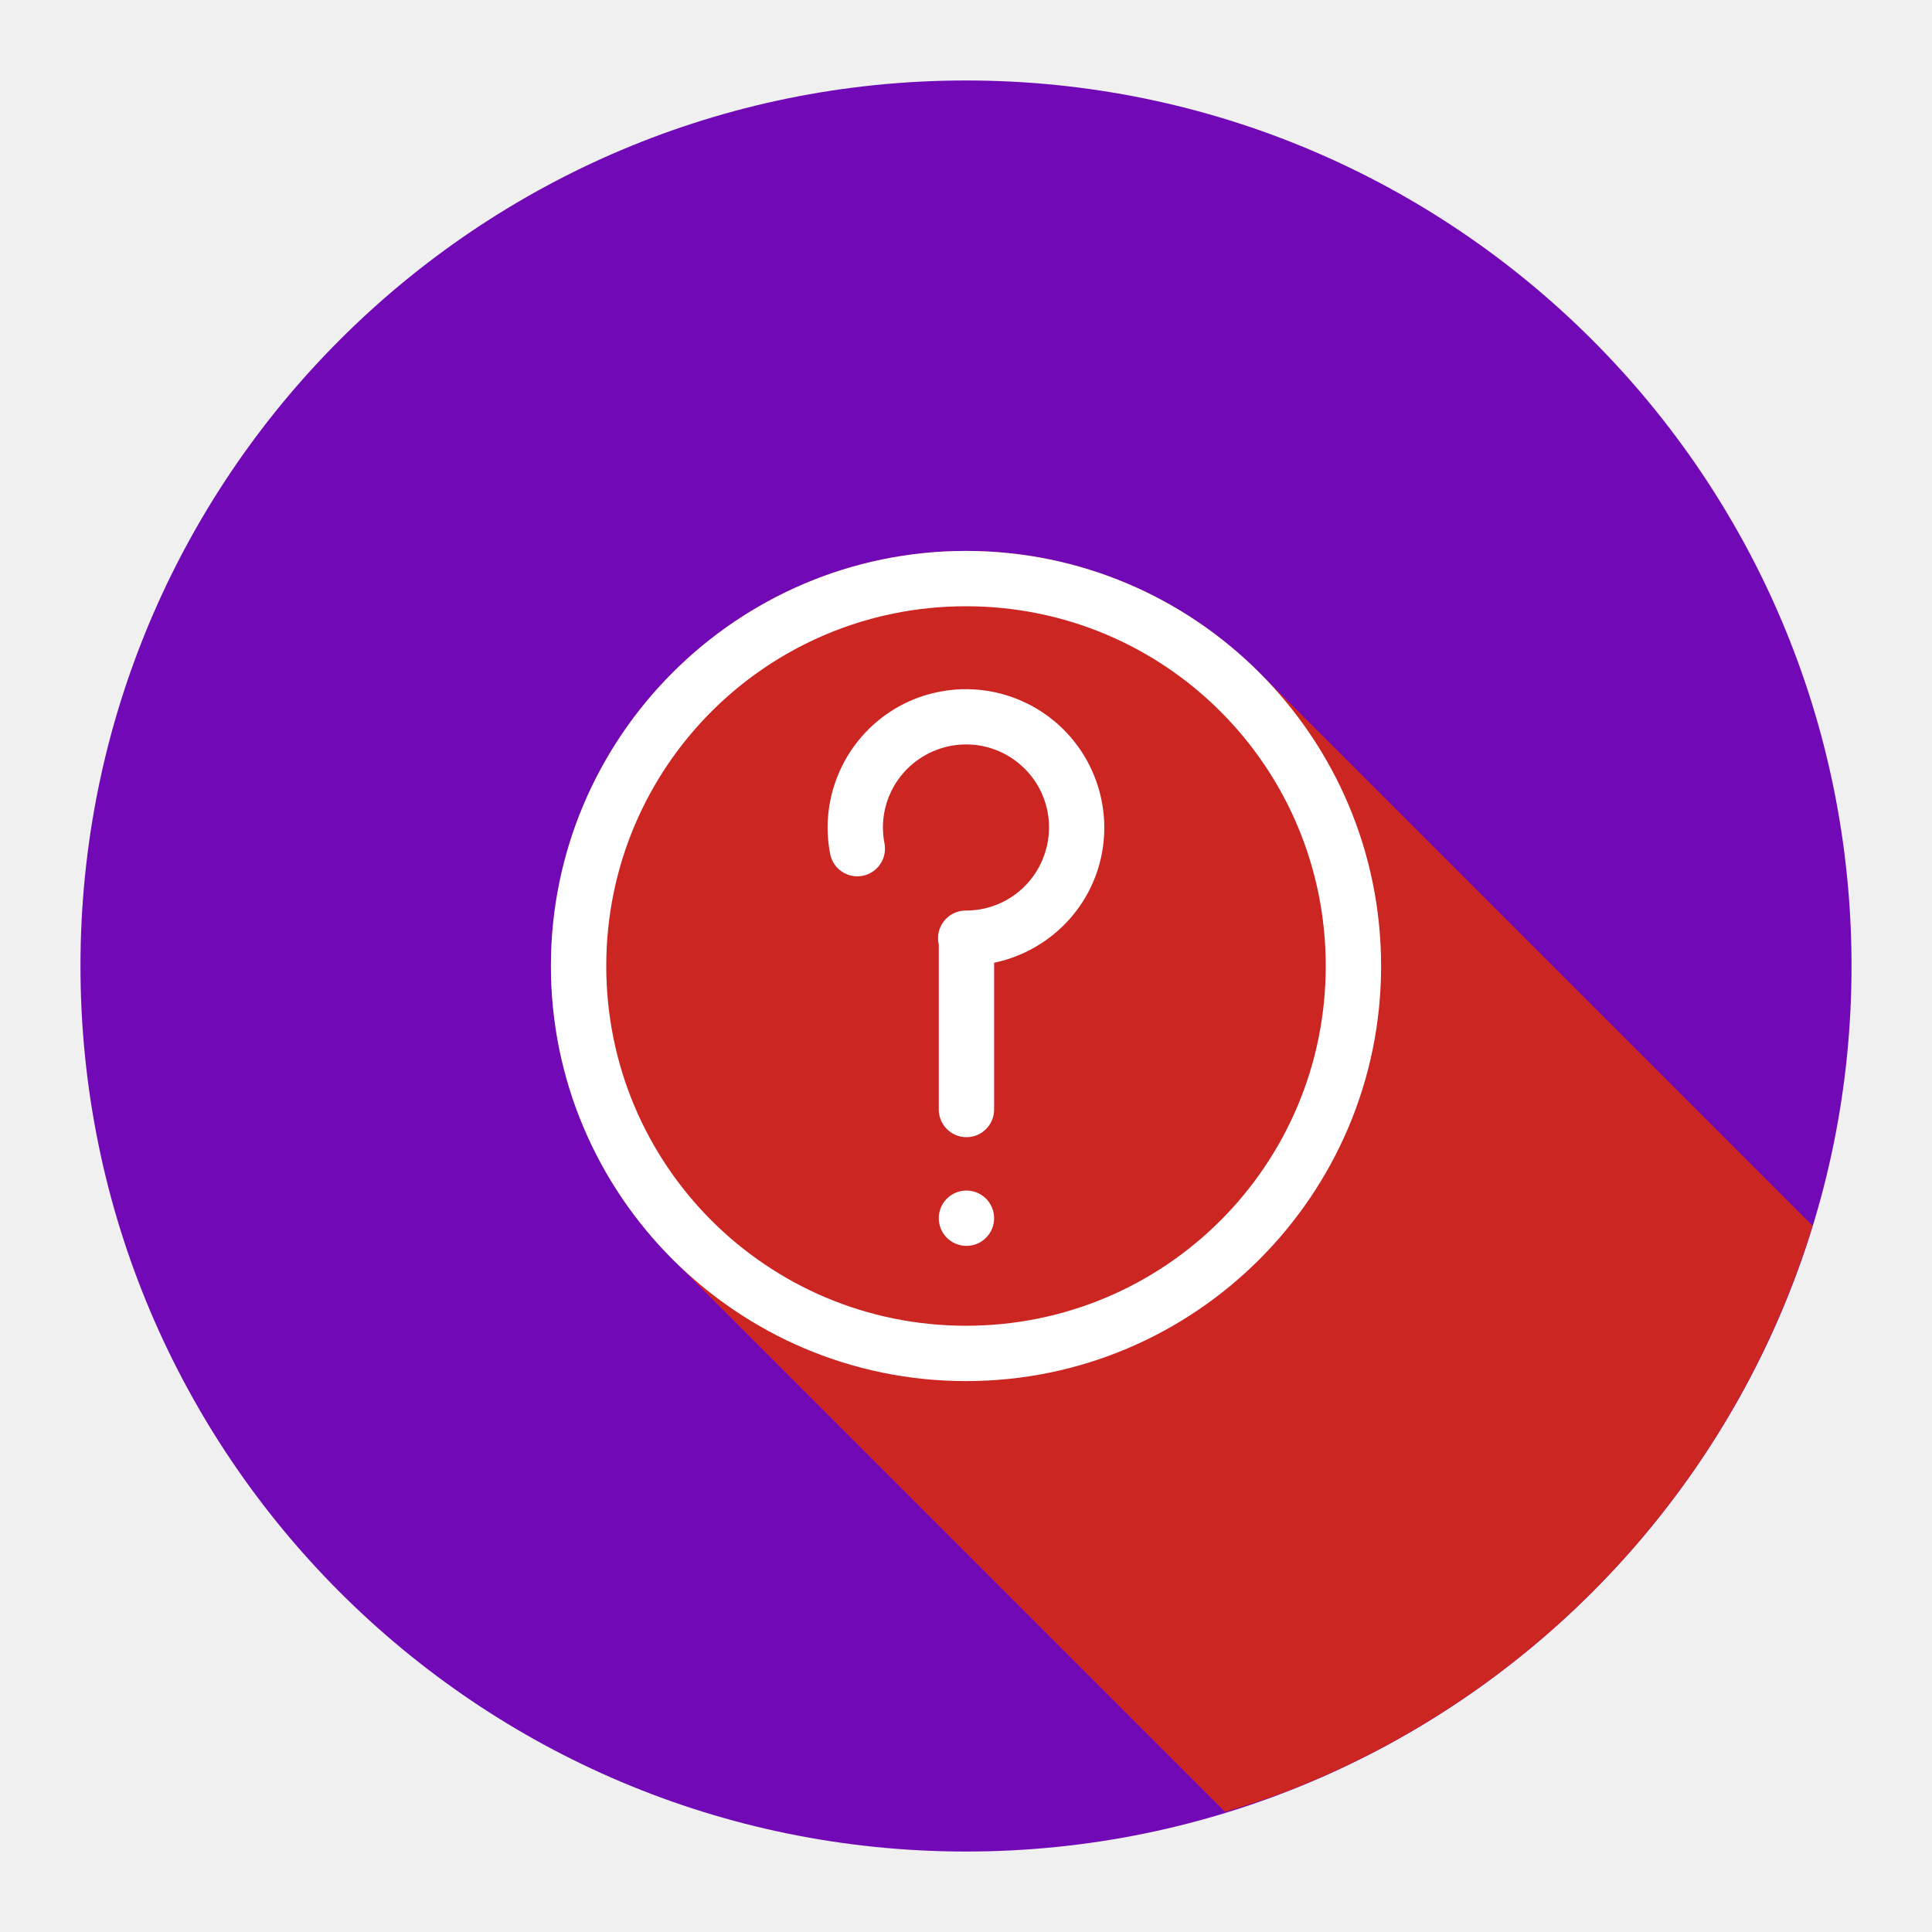
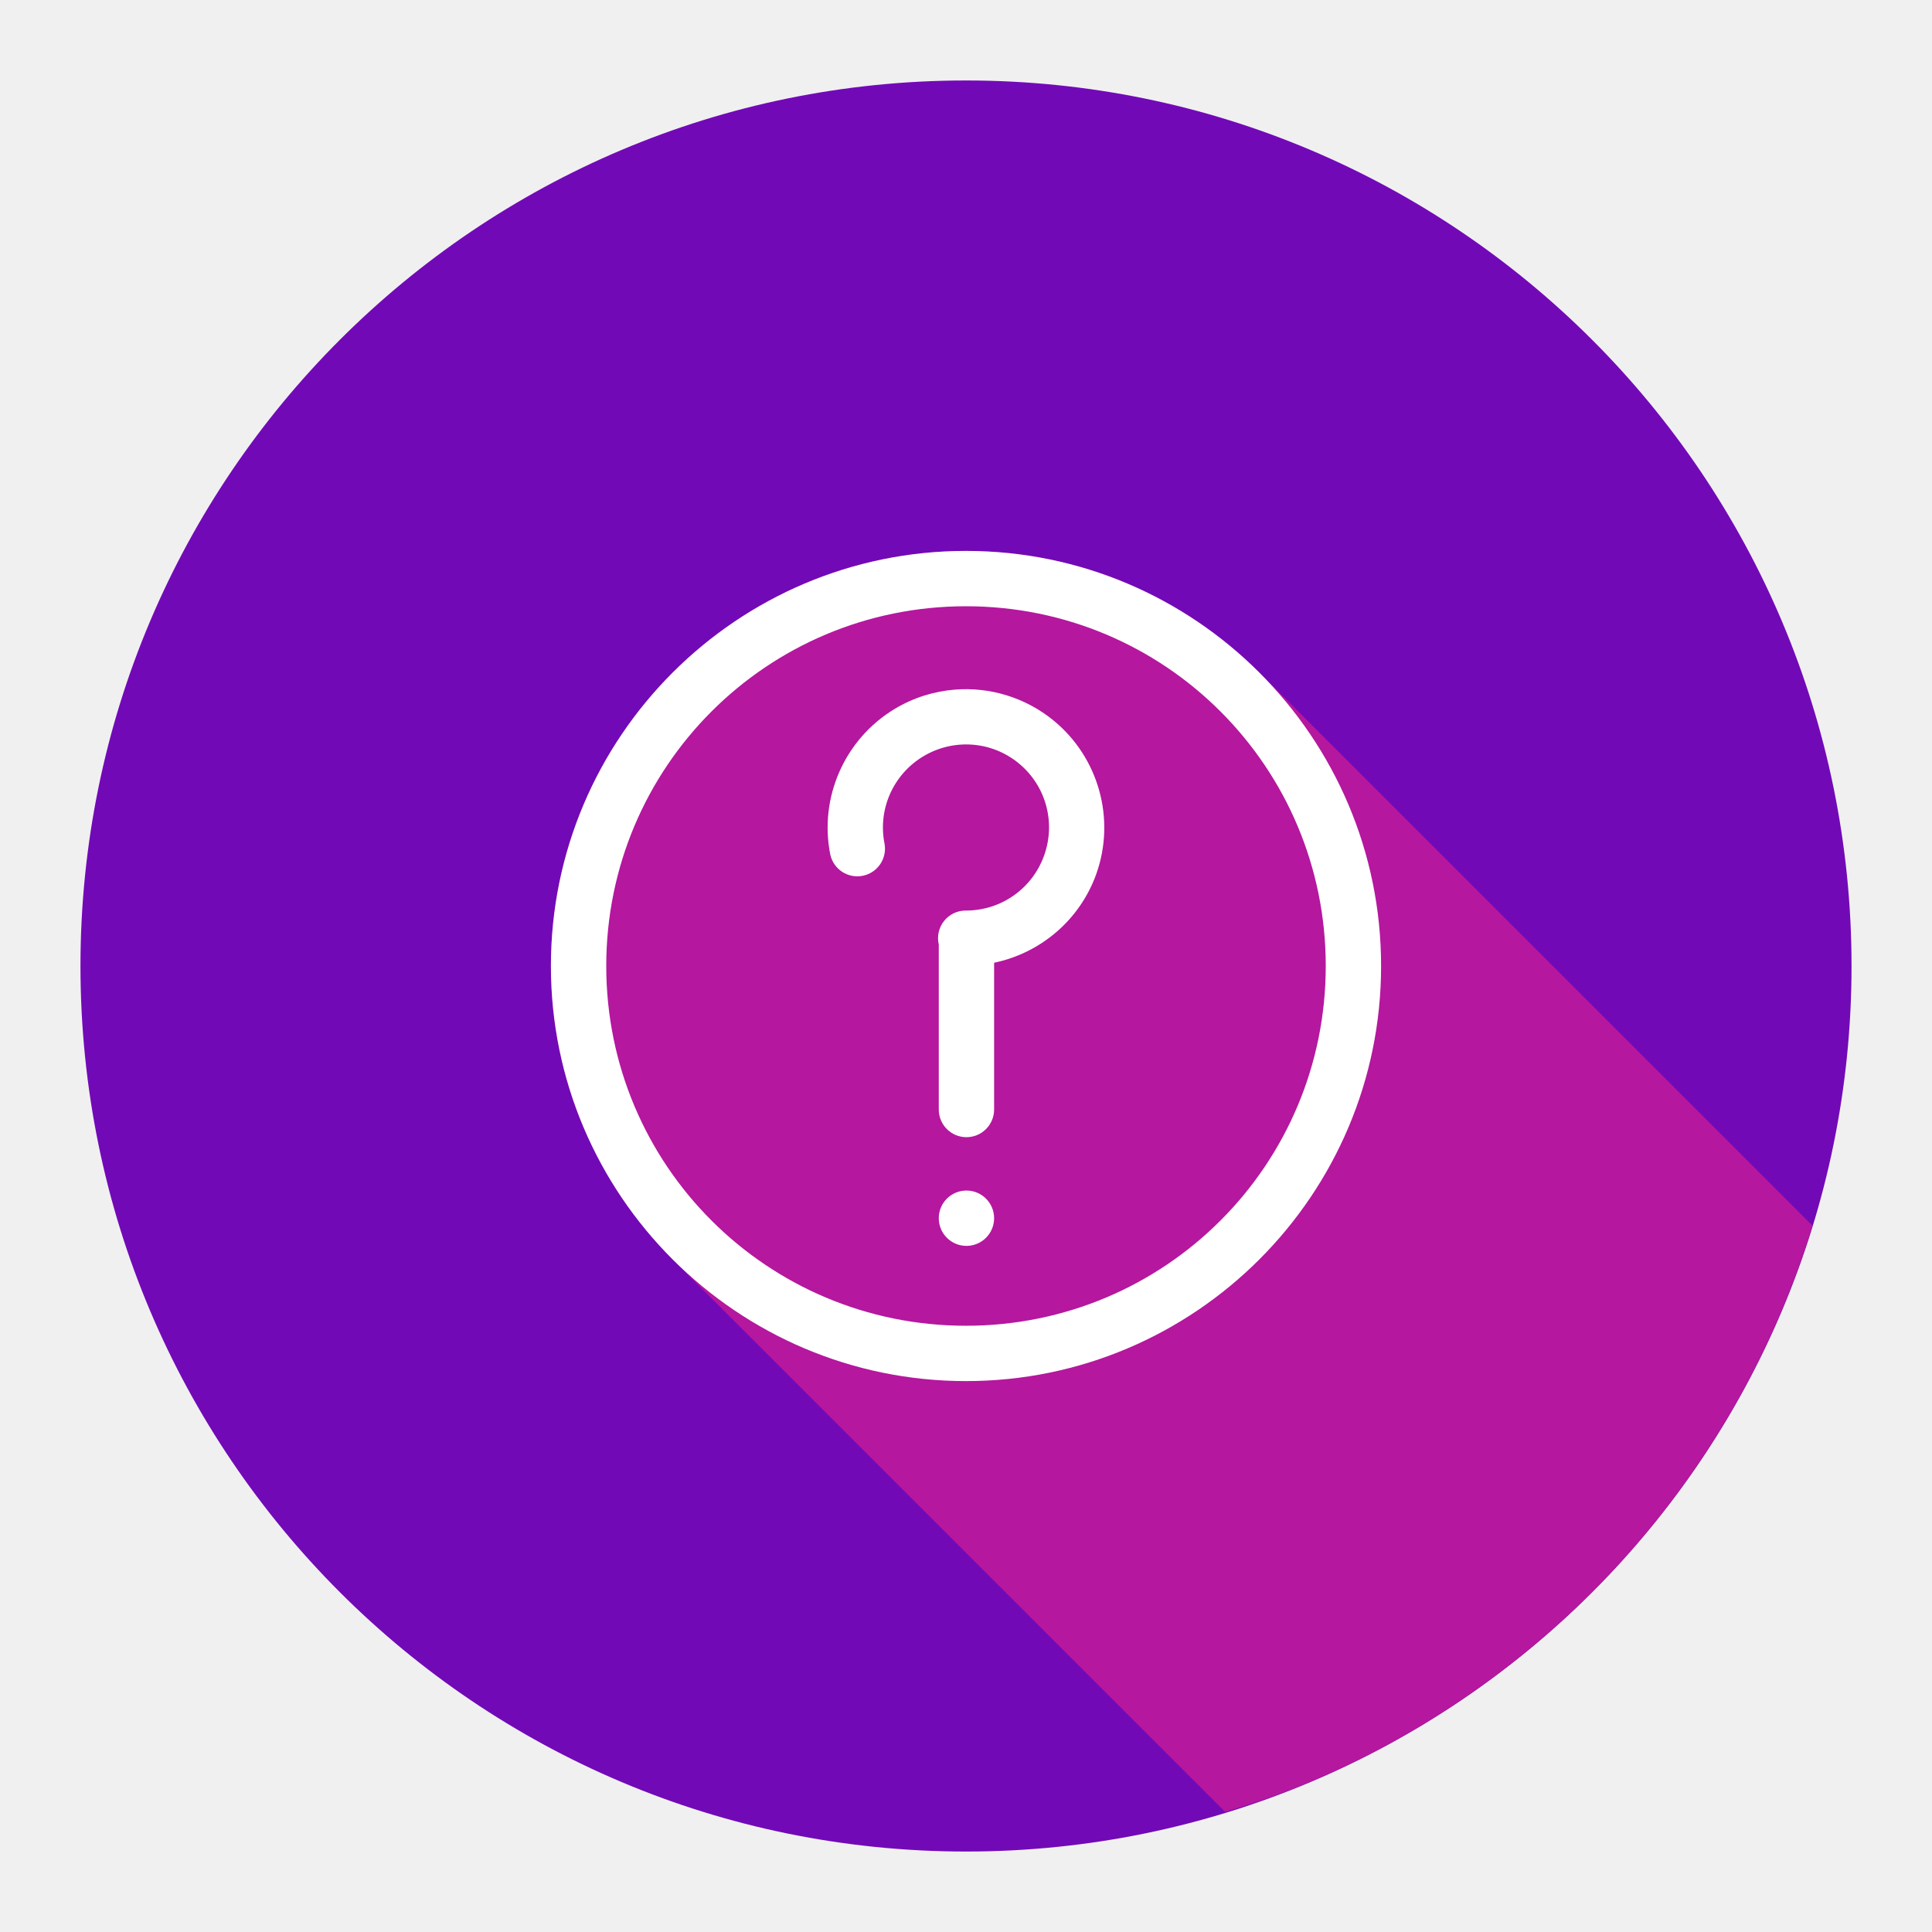
<svg xmlns="http://www.w3.org/2000/svg" id="SvgjsSvg1001" width="288" height="288" version="1.1">
  <defs id="SvgjsDefs1002" />
  <g id="SvgjsG1008" transform="matrix(0.9167,0,0,0.9167,11.9952,11.99525)">
    <svg width="288" height="288" viewBox="0 0 32 32">
      <g transform="translate(0 -1020.362)" fill="#000000" class="color000 svgShape">
        <circle cx="16" cy="1036.362" r="16" fill="#7209B7" fill-rule="evenodd" class="color239fdb svgShape" />
-         <path fill="#cc2622" style="line-height:normal;text-indent:0;text-align:start;text-decoration-line:none;text-decoration-style:solid;text-decoration-color:#000;text-transform:none;block-progression:tb;isolation:auto;mix-blend-mode:normal" d="M 20.682 31.283 A 16 16 0 0 0 21.797 30.912 A 16 16 0 0 0 23.258 30.26 A 16 16 0 0 0 24.645 29.463 A 16 16 0 0 0 25.945 28.533 A 16 16 0 0 0 27.146 27.479 A 16 16 0 0 0 28.238 26.307 A 16 16 0 0 0 29.205 25.035 A 16 16 0 0 0 30.041 23.67 A 16 16 0 0 0 30.736 22.23 A 16 16 0 0 0 31.285 20.729 A 16 16 0 0 0 31.295 20.693 L 21.301 10.699 C 19.943 9.341 18.068 8.5 16 8.5 C 11.864 8.5 8.5 11.864 8.5 16 C 8.5 18.068 9.341 19.943 10.699 21.301 L 20.682 31.283 z " color="#000" font-family="sans-serif" font-weight="400" transform="translate(0 1020.362)" white-space="normal" class="color0b5ecd svgShape" />
+         <path fill="#B5179E" style="line-height:normal;text-indent:0;text-align:start;text-decoration-line:none;text-decoration-style:solid;text-decoration-color:#000;text-transform:none;block-progression:tb;isolation:auto;mix-blend-mode:normal" d="M 20.682 31.283 A 16 16 0 0 0 21.797 30.912 A 16 16 0 0 0 23.258 30.26 A 16 16 0 0 0 24.645 29.463 A 16 16 0 0 0 25.945 28.533 A 16 16 0 0 0 27.146 27.479 A 16 16 0 0 0 28.238 26.307 A 16 16 0 0 0 29.205 25.035 A 16 16 0 0 0 30.041 23.67 A 16 16 0 0 0 30.736 22.23 A 16 16 0 0 0 31.285 20.729 A 16 16 0 0 0 31.295 20.693 L 21.301 10.699 C 19.943 9.341 18.068 8.5 16 8.5 C 11.864 8.5 8.5 11.864 8.5 16 C 8.5 18.068 9.341 19.943 10.699 21.301 L 20.682 31.283 z " color="#000" font-family="sans-serif" font-weight="400" transform="translate(0 1020.362)" white-space="normal" class="color0b5ecd svgShape" />
        <path fill="#ffffff" style="line-height:normal;text-indent:0;text-align:start;text-decoration-line:none;text-decoration-style:solid;text-decoration-color:#000;text-transform:none;block-progression:tb;isolation:auto;mix-blend-mode:normal" d="M 8.5,1 C 4.364,1 1,4.364 1,8.5 1,12.636 4.364,16 8.5,16 12.636,16 16,12.636 16,8.5 16,4.364 12.636,1 8.5,1 Z m 0,1 c 3.596,0 6.5,2.904 6.5,6.5 5e-6,3.596 -2.904,6.5 -6.5,6.5 C 4.904,15 2,12.096 2,8.5 2,4.904 4.904,2 8.5,2 Z M 8.301,3.506 C 7.923,3.536 7.55,3.651 7.211,3.855 6.307,4.4 5.84,5.458 6.049,6.492 A 0.5,0.5 0 0 0 7.029,6.295 c -0.126,-0.623 0.153,-1.254 0.697,-1.582 0.545,-0.328 1.233,-0.28 1.725,0.123 0.492,0.403 0.675,1.067 0.461,1.666 C 9.698,7.101 9.136,7.498 8.5,7.498 A 0.5,0.5 0 0 0 8.008,8.113 l 0,2.98 a 0.5,0.5 0 1 0 1,0 l 0,-2.652 C 9.848,8.266 10.557,7.668 10.854,6.838 11.208,5.844 10.898,4.733 10.082,4.064 9.572,3.647 8.931,3.456 8.301,3.506 Z m 0.207,9.051 a 0.5,0.5 0 0 0 -0.5,0.5 0.5,0.5 0 0 0 0.5,0.5 0.5,0.5 0 0 0 0.5,-0.5 0.5,0.5 0 0 0 -0.5,-0.5 z" color="#000" font-family="sans-serif" font-weight="400" overflow="visible" transform="translate(7.5 1027.862)" white-space="normal" class="colorfff svgShape" />
      </g>
    </svg>
  </g>
</svg>
